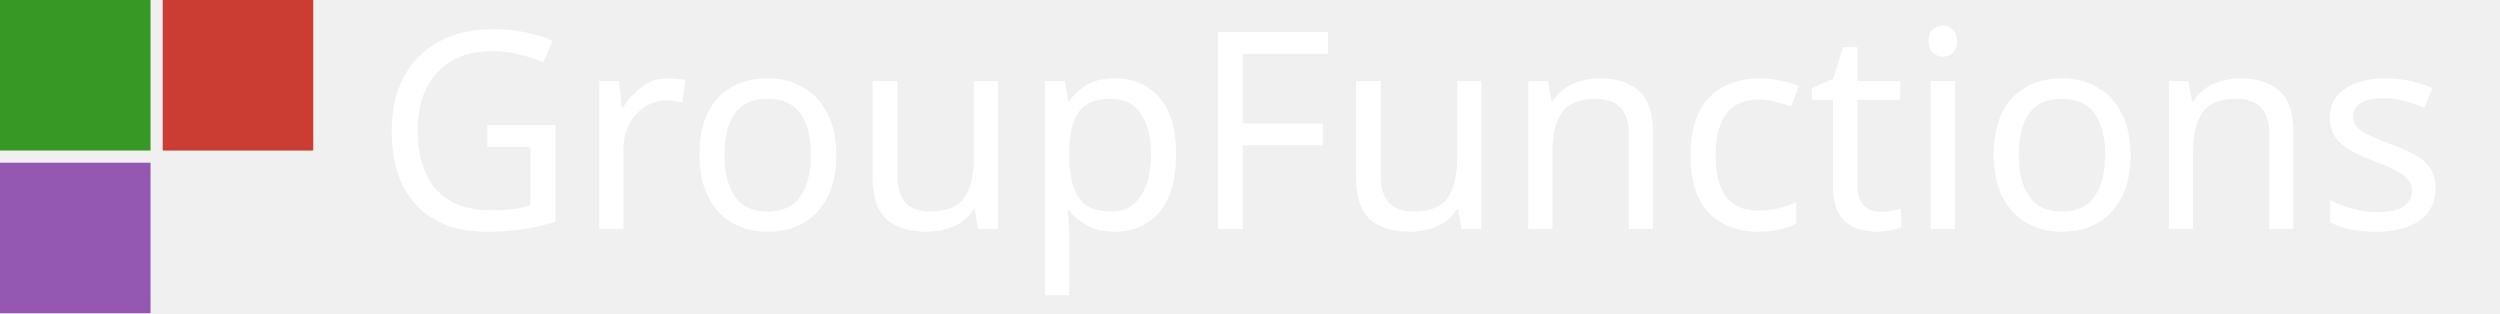
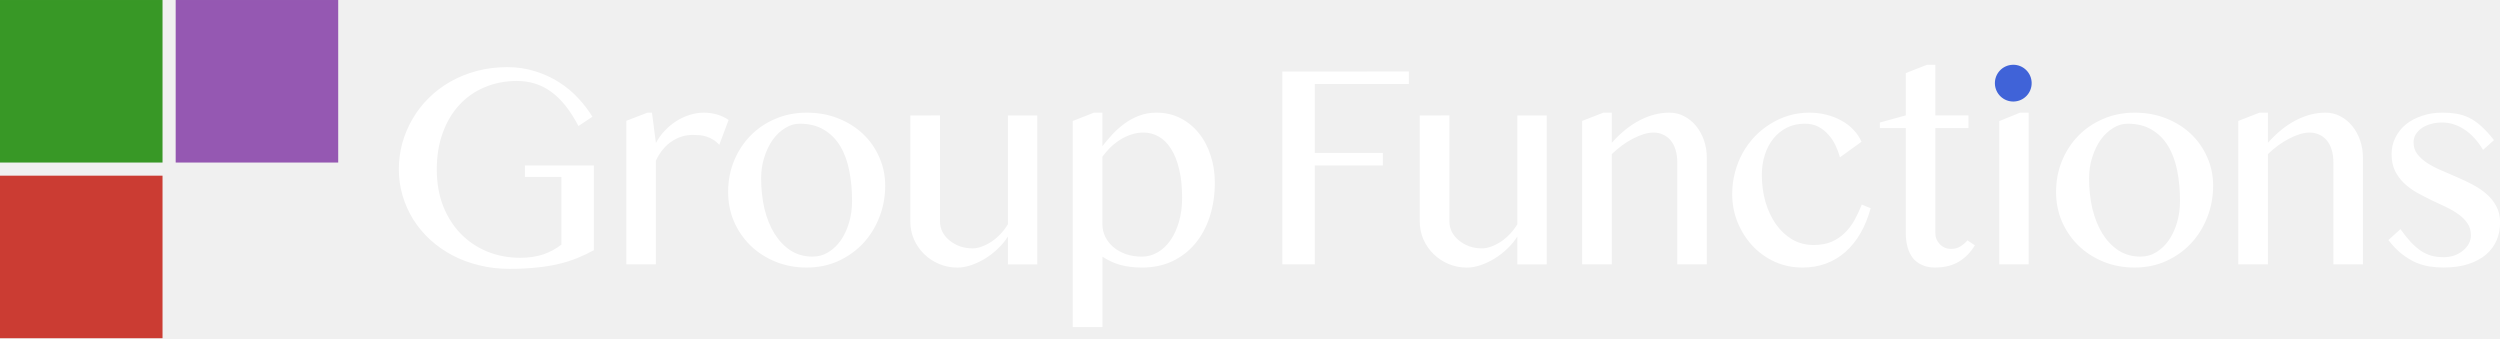
- <svg xmlns="http://www.w3.org/2000/svg" width="127.886mm" height="16.022mm" viewBox="0 0 127.886 16.022" version="1.1" id="svg1" xml:space="preserve">
+ <svg xmlns="http://www.w3.org/2000/svg" width="118.437mm" height="16.022mm" viewBox="0 0 118.437 16.022" version="1.1" id="svg1" xml:space="preserve">
  <defs id="defs1" />
-   <g id="layer1" transform="translate(-90.47477,-165.6799)">
-     <g id="g82" transform="translate(-213.2851,-164.0248)">
-       <rect style="fill:#cb3c33;fill-opacity:1;stroke:none;stroke-width:0.035" id="rect47" width="7.7" height="7.7" x="312.083" y="329.705" />
-       <rect style="fill:#389826;fill-opacity:1;stroke:none;stroke-width:0.035" id="rect48" width="7.7" height="7.7" x="303.76" y="329.705" />
-       <rect style="fill:#9558b2;fill-opacity:1;stroke:none;stroke-width:0.035" id="rect49" width="7.7" height="7.7" x="303.76" y="338.028" />
+   <g id="layer1" transform="translate(-199.5055,-216.216)">
+     <path d="m 224.001,220.051 c -0.551,0 -1.061,0.099 -1.53,0.296 -0.464,0.193 -0.866,0.473 -1.206,0.841 -0.335,0.363 -0.597,0.804 -0.785,1.323 -0.188,0.514 -0.282,1.091 -0.282,1.729 0,0.643 0.101,1.224 0.303,1.743 0.207,0.514 0.487,0.953 0.841,1.316 0.358,0.363 0.779,0.643 1.261,0.841 0.482,0.193 0.999,0.289 1.55,0.289 0.4,0 0.76,-0.053 1.082,-0.158 0.322,-0.11 0.611,-0.266 0.868,-0.469 v -3.204 h -1.729 v -0.544 h 3.266 v 4.017 c -0.266,0.142 -0.535,0.269 -0.806,0.379 -0.271,0.11 -0.565,0.202 -0.882,0.276 -0.312,0.073 -0.657,0.129 -1.034,0.165 -0.377,0.041 -0.804,0.062 -1.282,0.062 -0.505,0 -0.985,-0.057 -1.44,-0.172 -0.455,-0.11 -0.877,-0.269 -1.268,-0.475 -0.386,-0.207 -0.735,-0.452 -1.047,-0.737 -0.312,-0.289 -0.579,-0.609 -0.799,-0.958 -0.216,-0.349 -0.384,-0.723 -0.503,-1.123 -0.119,-0.4 -0.179,-0.815 -0.179,-1.247 0,-0.427 0.055,-0.843 0.165,-1.247 0.115,-0.409 0.278,-0.792 0.489,-1.151 0.211,-0.363 0.469,-0.694 0.772,-0.992 0.303,-0.299 0.645,-0.556 1.027,-0.772 0.381,-0.216 0.797,-0.384 1.247,-0.503 0.45,-0.119 0.928,-0.179 1.433,-0.179 0.482,0 0.928,0.067 1.337,0.2 0.413,0.129 0.788,0.301 1.123,0.517 0.34,0.216 0.641,0.466 0.903,0.751 0.262,0.28 0.487,0.574 0.675,0.882 l -0.661,0.441 c -0.386,-0.74 -0.815,-1.279 -1.288,-1.619 -0.469,-0.345 -1.008,-0.517 -1.619,-0.517 z m 6.178,1.502 h 0.214 l 0.186,1.44 c 0.11,-0.211 0.248,-0.404 0.413,-0.579 0.165,-0.175 0.347,-0.326 0.544,-0.455 0.202,-0.129 0.413,-0.227 0.634,-0.296 0.225,-0.073 0.452,-0.11 0.682,-0.11 0.207,0 0.409,0.028 0.606,0.083 0.202,0.055 0.39,0.142 0.565,0.262 l -0.441,1.178 c -0.092,-0.101 -0.188,-0.181 -0.289,-0.241 -0.101,-0.064 -0.204,-0.113 -0.31,-0.145 -0.106,-0.037 -0.214,-0.06 -0.324,-0.069 -0.11,-0.009 -0.22,-0.014 -0.331,-0.014 -0.175,0 -0.347,0.025 -0.517,0.076 -0.165,0.051 -0.324,0.126 -0.475,0.227 -0.152,0.097 -0.292,0.223 -0.42,0.379 -0.129,0.152 -0.241,0.331 -0.338,0.537 v 4.913 h -1.399 v -6.801 z m 7.549,7.338 c -0.542,0 -1.04,-0.094 -1.495,-0.282 -0.455,-0.188 -0.848,-0.443 -1.178,-0.765 -0.331,-0.326 -0.59,-0.705 -0.779,-1.137 -0.184,-0.436 -0.276,-0.903 -0.276,-1.399 0,-0.519 0.092,-1.006 0.276,-1.461 0.188,-0.459 0.448,-0.859 0.779,-1.199 0.331,-0.34 0.723,-0.606 1.178,-0.799 0.455,-0.198 0.953,-0.296 1.495,-0.296 0.537,0 1.031,0.09 1.481,0.269 0.455,0.179 0.847,0.425 1.178,0.737 0.331,0.312 0.588,0.68 0.772,1.102 0.188,0.418 0.282,0.868 0.282,1.35 0,0.533 -0.094,1.036 -0.282,1.509 -0.184,0.469 -0.441,0.88 -0.772,1.233 -0.331,0.349 -0.723,0.627 -1.178,0.834 -0.45,0.202 -0.944,0.303 -1.481,0.303 z m 0.269,-0.517 c 0.276,0 0.528,-0.071 0.758,-0.214 0.23,-0.142 0.427,-0.333 0.593,-0.572 0.165,-0.243 0.294,-0.524 0.386,-0.841 0.092,-0.317 0.138,-0.652 0.138,-1.006 0,-0.51 -0.044,-0.988 -0.131,-1.433 -0.087,-0.446 -0.23,-0.834 -0.427,-1.164 -0.198,-0.331 -0.455,-0.59 -0.772,-0.779 -0.317,-0.193 -0.703,-0.289 -1.158,-0.289 -0.234,0 -0.462,0.069 -0.682,0.207 -0.22,0.133 -0.416,0.317 -0.586,0.551 -0.165,0.234 -0.299,0.51 -0.4,0.827 -0.101,0.312 -0.152,0.645 -0.152,0.999 0,0.514 0.053,0.997 0.158,1.447 0.11,0.45 0.269,0.843 0.475,1.178 0.211,0.335 0.466,0.602 0.765,0.799 0.303,0.193 0.648,0.289 1.034,0.289 z m 6.04,-6.69 v 5.023 c 0,0.175 0.039,0.34 0.117,0.496 0.083,0.156 0.195,0.292 0.338,0.407 0.142,0.115 0.305,0.207 0.489,0.276 0.188,0.064 0.39,0.097 0.606,0.097 0.138,0 0.285,-0.03 0.441,-0.09 0.161,-0.06 0.317,-0.14 0.469,-0.241 0.152,-0.106 0.292,-0.227 0.42,-0.365 0.133,-0.142 0.246,-0.292 0.338,-0.448 v -5.154 h 1.392 v 7.056 h -1.392 v -1.323 c -0.124,0.202 -0.28,0.393 -0.469,0.572 -0.184,0.179 -0.384,0.335 -0.599,0.469 -0.216,0.133 -0.439,0.239 -0.668,0.317 -0.23,0.078 -0.448,0.117 -0.655,0.117 -0.308,0 -0.597,-0.057 -0.868,-0.172 -0.271,-0.115 -0.508,-0.271 -0.71,-0.469 -0.202,-0.198 -0.363,-0.429 -0.482,-0.696 -0.115,-0.266 -0.172,-0.549 -0.172,-0.847 v -5.023 z m 7.294,-0.131 h 0.4 v 1.585 c 0.142,-0.179 0.299,-0.363 0.469,-0.551 0.175,-0.188 0.365,-0.358 0.572,-0.51 0.211,-0.156 0.443,-0.282 0.696,-0.379 0.253,-0.097 0.528,-0.145 0.827,-0.145 0.418,0 0.797,0.087 1.137,0.262 0.34,0.175 0.629,0.411 0.868,0.71 0.243,0.299 0.429,0.65 0.558,1.054 0.133,0.4 0.2,0.827 0.2,1.282 0,0.583 -0.08,1.123 -0.241,1.619 -0.161,0.491 -0.39,0.916 -0.689,1.275 -0.299,0.358 -0.661,0.638 -1.089,0.841 -0.427,0.198 -0.905,0.296 -1.433,0.296 -0.193,0 -0.374,-0.011 -0.544,-0.034 -0.165,-0.018 -0.324,-0.048 -0.475,-0.09 -0.147,-0.041 -0.292,-0.094 -0.434,-0.158 -0.138,-0.064 -0.278,-0.142 -0.42,-0.234 v 3.335 h -1.406 v -9.763 z m 0.4,5.285 c 0,0.211 0.046,0.411 0.138,0.599 0.092,0.184 0.22,0.347 0.386,0.489 0.165,0.138 0.363,0.248 0.593,0.331 0.23,0.078 0.482,0.117 0.758,0.117 0.262,0 0.508,-0.067 0.737,-0.2 0.234,-0.133 0.436,-0.322 0.606,-0.565 0.175,-0.248 0.31,-0.542 0.407,-0.882 0.101,-0.34 0.152,-0.717 0.152,-1.13 0,-0.519 -0.046,-0.972 -0.138,-1.357 -0.092,-0.39 -0.22,-0.714 -0.386,-0.972 -0.161,-0.257 -0.354,-0.45 -0.579,-0.579 -0.22,-0.129 -0.464,-0.193 -0.73,-0.193 -0.202,0 -0.397,0.032 -0.586,0.097 -0.184,0.06 -0.358,0.142 -0.524,0.248 -0.165,0.106 -0.319,0.227 -0.462,0.365 -0.138,0.138 -0.262,0.282 -0.372,0.434 z m 14.52,-7.235 v 0.593 H 261.793 v 3.266 h 3.225 v 0.593 H 261.793 v 4.685 h -1.537 v -9.136 z m 1.92,2.081 v 5.023 c 0,0.175 0.039,0.34 0.117,0.496 0.083,0.156 0.195,0.292 0.338,0.407 0.142,0.115 0.305,0.207 0.489,0.276 0.188,0.064 0.39,0.097 0.606,0.097 0.138,0 0.285,-0.03 0.441,-0.09 0.161,-0.06 0.317,-0.14 0.469,-0.241 0.152,-0.106 0.292,-0.227 0.42,-0.365 0.133,-0.142 0.246,-0.292 0.338,-0.448 v -5.154 h 1.392 v 7.056 h -1.392 v -1.323 c -0.124,0.202 -0.28,0.393 -0.469,0.572 -0.184,0.179 -0.384,0.335 -0.599,0.469 -0.216,0.133 -0.439,0.239 -0.668,0.317 -0.23,0.078 -0.448,0.117 -0.655,0.117 -0.308,0 -0.597,-0.057 -0.868,-0.172 -0.271,-0.115 -0.508,-0.271 -0.71,-0.469 -0.202,-0.198 -0.363,-0.429 -0.482,-0.696 -0.115,-0.266 -0.172,-0.549 -0.172,-0.847 v -5.023 z m 7.294,-0.131 h 0.4 v 1.426 c 0.427,-0.478 0.87,-0.834 1.33,-1.068 0.459,-0.239 0.926,-0.358 1.399,-0.358 0.248,0 0.478,0.055 0.689,0.165 0.216,0.11 0.404,0.262 0.565,0.455 0.161,0.193 0.287,0.42 0.379,0.682 0.092,0.257 0.138,0.533 0.138,0.827 v 5.057 h -1.399 v -4.816 c 0,-0.234 -0.028,-0.439 -0.083,-0.613 -0.055,-0.179 -0.133,-0.328 -0.234,-0.448 -0.101,-0.119 -0.22,-0.209 -0.358,-0.269 -0.133,-0.064 -0.282,-0.097 -0.448,-0.097 -0.147,0 -0.303,0.025 -0.469,0.076 -0.165,0.051 -0.335,0.122 -0.51,0.214 -0.17,0.087 -0.34,0.193 -0.51,0.317 -0.17,0.124 -0.333,0.262 -0.489,0.413 v 5.223 h -1.406 v -6.794 z m 11.208,2.115 c -0.051,-0.184 -0.119,-0.37 -0.207,-0.558 -0.087,-0.188 -0.2,-0.358 -0.338,-0.51 -0.133,-0.156 -0.292,-0.282 -0.475,-0.379 -0.184,-0.097 -0.4,-0.145 -0.648,-0.145 -0.317,0 -0.602,0.064 -0.854,0.193 -0.253,0.129 -0.466,0.303 -0.641,0.524 -0.175,0.22 -0.308,0.478 -0.4,0.772 -0.092,0.294 -0.138,0.606 -0.138,0.937 0,0.45 0.057,0.877 0.172,1.282 0.119,0.4 0.285,0.751 0.496,1.054 0.216,0.303 0.473,0.544 0.772,0.723 0.303,0.175 0.641,0.262 1.013,0.262 0.326,0 0.609,-0.051 0.848,-0.152 0.243,-0.106 0.452,-0.246 0.627,-0.42 0.179,-0.175 0.333,-0.377 0.462,-0.606 0.129,-0.234 0.243,-0.48 0.345,-0.737 l 0.42,0.172 c -0.119,0.441 -0.28,0.836 -0.482,1.185 -0.202,0.349 -0.441,0.645 -0.717,0.889 -0.271,0.239 -0.579,0.423 -0.923,0.551 -0.34,0.124 -0.71,0.186 -1.109,0.186 -0.464,0 -0.898,-0.09 -1.302,-0.269 -0.404,-0.184 -0.756,-0.434 -1.054,-0.751 -0.299,-0.317 -0.535,-0.687 -0.71,-1.109 -0.175,-0.423 -0.262,-0.875 -0.262,-1.357 0,-0.354 0.044,-0.694 0.131,-1.02 0.087,-0.331 0.209,-0.638 0.365,-0.923 0.161,-0.285 0.351,-0.544 0.572,-0.779 0.225,-0.234 0.473,-0.434 0.744,-0.599 0.271,-0.17 0.56,-0.301 0.868,-0.393 0.312,-0.092 0.636,-0.138 0.972,-0.138 0.28,0 0.549,0.032 0.806,0.097 0.257,0.064 0.494,0.156 0.71,0.276 0.216,0.115 0.407,0.26 0.572,0.434 0.165,0.17 0.294,0.361 0.386,0.572 z m 4.118,-4.382 h 0.4 v 2.398 h 1.571 v 0.599 h -1.571 v 4.968 c 0,0.106 0.018,0.204 0.055,0.296 0.041,0.092 0.094,0.172 0.158,0.241 0.069,0.069 0.149,0.124 0.241,0.165 0.092,0.037 0.193,0.055 0.303,0.055 0.156,0 0.299,-0.039 0.427,-0.117 0.129,-0.078 0.241,-0.175 0.338,-0.289 l 0.351,0.234 c -0.193,0.326 -0.443,0.583 -0.751,0.772 -0.308,0.188 -0.689,0.282 -1.144,0.282 -0.234,0 -0.439,-0.041 -0.613,-0.124 -0.175,-0.078 -0.319,-0.188 -0.434,-0.331 -0.11,-0.147 -0.193,-0.319 -0.248,-0.517 -0.055,-0.202 -0.083,-0.425 -0.083,-0.668 v -4.968 h -1.226 v -0.262 l 1.226,-0.338 V 219.679 Z m 3.429,2.667 0.985,-0.4 h 0.407 v 7.186 h -1.392 z m 6.419,6.938 c -0.542,0 -1.04,-0.094 -1.495,-0.282 -0.455,-0.188 -0.847,-0.443 -1.178,-0.765 -0.331,-0.326 -0.59,-0.705 -0.779,-1.137 -0.184,-0.436 -0.276,-0.903 -0.276,-1.399 0,-0.519 0.092,-1.006 0.276,-1.461 0.188,-0.459 0.448,-0.859 0.779,-1.199 0.331,-0.34 0.723,-0.606 1.178,-0.799 0.455,-0.198 0.953,-0.296 1.495,-0.296 0.537,0 1.031,0.09 1.481,0.269 0.455,0.179 0.847,0.425 1.178,0.737 0.331,0.312 0.588,0.68 0.772,1.102 0.188,0.418 0.282,0.868 0.282,1.35 0,0.533 -0.094,1.036 -0.282,1.509 -0.184,0.469 -0.441,0.88 -0.772,1.233 -0.331,0.349 -0.723,0.627 -1.178,0.834 -0.45,0.202 -0.944,0.303 -1.481,0.303 z m 0.269,-0.517 c 0.276,0 0.528,-0.071 0.758,-0.214 0.23,-0.142 0.427,-0.333 0.593,-0.572 0.165,-0.243 0.294,-0.524 0.386,-0.841 0.092,-0.317 0.138,-0.652 0.138,-1.006 0,-0.51 -0.044,-0.988 -0.131,-1.433 -0.087,-0.446 -0.23,-0.834 -0.427,-1.164 -0.198,-0.331 -0.455,-0.59 -0.772,-0.779 -0.317,-0.193 -0.703,-0.289 -1.158,-0.289 -0.234,0 -0.462,0.069 -0.682,0.207 -0.22,0.133 -0.416,0.317 -0.586,0.551 -0.165,0.234 -0.299,0.51 -0.4,0.827 -0.101,0.312 -0.152,0.645 -0.152,0.999 0,0.514 0.053,0.997 0.158,1.447 0.11,0.45 0.269,0.843 0.475,1.178 0.211,0.335 0.466,0.602 0.765,0.799 0.303,0.193 0.648,0.289 1.034,0.289 z m 5.641,-6.821 h 0.4 v 1.426 c 0.427,-0.478 0.87,-0.834 1.33,-1.068 0.459,-0.239 0.926,-0.358 1.399,-0.358 0.248,0 0.478,0.055 0.689,0.165 0.216,0.11 0.404,0.262 0.565,0.455 0.161,0.193 0.287,0.42 0.379,0.682 0.092,0.257 0.138,0.533 0.138,0.827 v 5.057 h -1.399 v -4.816 c 0,-0.234 -0.028,-0.439 -0.083,-0.613 -0.055,-0.179 -0.133,-0.328 -0.234,-0.448 -0.101,-0.119 -0.22,-0.209 -0.358,-0.269 -0.133,-0.064 -0.282,-0.097 -0.448,-0.097 -0.147,0 -0.303,0.025 -0.469,0.076 -0.165,0.051 -0.335,0.122 -0.51,0.214 -0.17,0.087 -0.34,0.193 -0.51,0.317 -0.17,0.124 -0.333,0.262 -0.489,0.413 v 5.223 h -1.406 v -6.794 z m 8.707,6.849 c 0.188,0 0.363,-0.028 0.524,-0.083 0.161,-0.06 0.299,-0.138 0.413,-0.234 0.119,-0.097 0.211,-0.207 0.276,-0.331 0.064,-0.129 0.097,-0.26 0.097,-0.393 0,-0.216 -0.055,-0.404 -0.165,-0.565 -0.106,-0.161 -0.248,-0.303 -0.427,-0.427 -0.175,-0.129 -0.374,-0.246 -0.599,-0.351 -0.225,-0.106 -0.455,-0.214 -0.689,-0.324 -0.234,-0.115 -0.464,-0.234 -0.689,-0.358 -0.225,-0.129 -0.427,-0.278 -0.606,-0.448 -0.175,-0.17 -0.317,-0.365 -0.427,-0.586 -0.106,-0.225 -0.158,-0.487 -0.158,-0.785 0,-0.28 0.06,-0.54 0.179,-0.779 0.119,-0.243 0.285,-0.452 0.496,-0.627 0.216,-0.175 0.471,-0.31 0.765,-0.407 0.294,-0.101 0.616,-0.152 0.965,-0.152 0.234,0 0.452,0.016 0.655,0.048 0.202,0.032 0.4,0.094 0.593,0.186 0.198,0.092 0.393,0.225 0.586,0.4 0.193,0.17 0.397,0.393 0.613,0.668 l -0.517,0.462 c -0.266,-0.436 -0.565,-0.76 -0.896,-0.972 -0.326,-0.216 -0.675,-0.324 -1.047,-0.324 -0.202,0 -0.386,0.025 -0.551,0.076 -0.165,0.046 -0.308,0.113 -0.427,0.2 -0.115,0.083 -0.207,0.181 -0.276,0.296 -0.064,0.115 -0.097,0.237 -0.097,0.365 0,0.211 0.057,0.395 0.172,0.551 0.119,0.156 0.276,0.299 0.469,0.427 0.193,0.124 0.411,0.239 0.655,0.345 0.248,0.106 0.498,0.214 0.751,0.324 0.257,0.11 0.508,0.23 0.751,0.358 0.248,0.129 0.469,0.278 0.661,0.448 0.193,0.165 0.347,0.358 0.462,0.579 0.119,0.22 0.179,0.478 0.179,0.772 0,0.299 -0.055,0.579 -0.165,0.841 -0.11,0.257 -0.278,0.482 -0.503,0.675 -0.22,0.188 -0.498,0.338 -0.834,0.448 -0.335,0.11 -0.73,0.165 -1.185,0.165 -0.207,0 -0.42,-0.016 -0.641,-0.048 -0.216,-0.032 -0.434,-0.094 -0.655,-0.186 -0.22,-0.097 -0.441,-0.23 -0.661,-0.4 -0.22,-0.17 -0.436,-0.393 -0.648,-0.668 l 0.572,-0.517 c 0.17,0.239 0.333,0.443 0.489,0.613 0.156,0.165 0.315,0.303 0.475,0.413 0.165,0.106 0.333,0.184 0.503,0.234 0.175,0.046 0.363,0.069 0.565,0.069 z" id="text20" style="font-size:14.111px;font-family:'Tamil MN';-inkscape-font-specification:'Tamil MN';text-align:justify;letter-spacing:-0.802px;stroke-width:0.12;fill:#ffffff" aria-label="Group Functions" />
+     <path style="font-variation-settings:'wght' 900;fill:#4063d8;fill-opacity:1;stroke-width:0.587" id="path20" d="m 294.88,219.284 a 0.871,0.871 0 0 1 0.875,0.86 0.871,0.871 0 0 1 -0.853,0.882 0.871,0.871 0 0 1 -0.889,-0.845 0.871,0.871 0 0 1 0.838,-0.896 z" />
+     <g id="g23" transform="translate(120.5482,120.5584)">
+       <rect style="fill:#cb3c33;fill-opacity:1;stroke:none;stroke-width:0.035" id="rect21" width="7.7" height="7.7" x="78.957" y="103.98" />
+       <rect style="fill:#389826;fill-opacity:1;stroke:none;stroke-width:0.035" id="rect22" width="7.7" height="7.7" x="78.957" y="95.658" />
+       <rect style="fill:#9558b2;fill-opacity:1;stroke:none;stroke-width:0.035" id="rect23" width="7.7" height="7.7" x="87.28" y="95.658" />
    </g>
-     <text xml:space="preserve" style="font-style:normal;font-variant:normal;font-weight:normal;font-stretch:normal;font-size:14.111px;font-family:'Tamil MN';-inkscape-font-specification:'Tamil MN';text-align:justify;writing-mode:lr-tb;direction:ltr;text-anchor:start;fill:#ffffff;fill-opacity:1;stroke:none;stroke-width:0.12;stroke-dasharray:none" x="109.654" y="177.391" id="text49">
-       <tspan id="tspan49" style="font-size:14.111px;fill:#ffffff;fill-opacity:1;stroke-width:0.12;stroke-dasharray:none" x="109.654" y="177.391">GroupFunctions</tspan>
-     </text>
  </g>
</svg>
